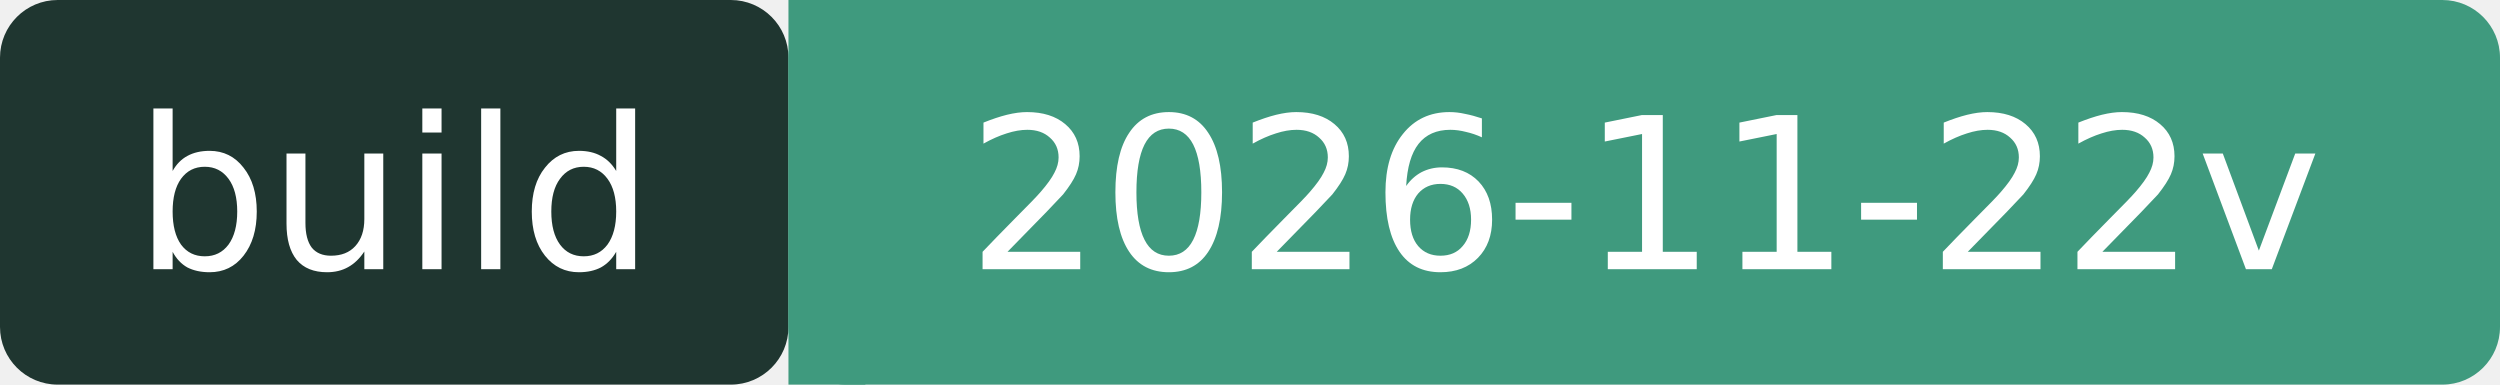
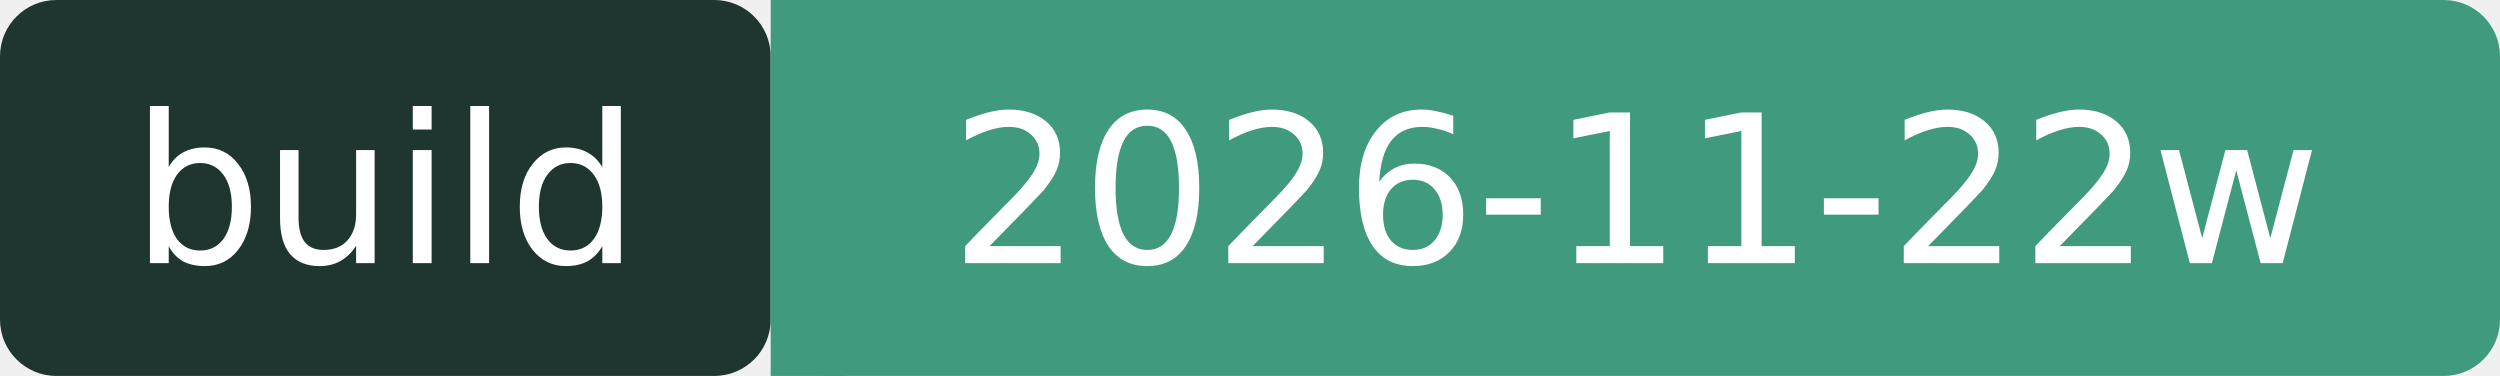
- <svg xmlns="http://www.w3.org/2000/svg" width="130" height="20" role="img" aria-label="build: 2026-11-22v">
+ <svg xmlns="http://www.w3.org/2000/svg" width="133" height="20" role="img" aria-label="build: 2026-11-22w">
  <rect width="41" height="20" rx="3" fill="#1F3630" />
-   <rect x="41" width="89" height="20" rx="3" fill="#3F9A7E" />
+   <rect x="41" width="92" height="20" rx="3" fill="#3F9A7E" />
  <rect x="41" width="4" height="20" fill="#3F9A7E" />
  <g fill="#fff" font-family="Verdana,DejaVu Sans,sans-serif" font-size="11" text-anchor="middle">
    <text x="20.5" y="14">build</text>
-     <text x="85.5" y="14">2026-11-22v</text>
+     <text x="87" y="14">2026-11-22w</text>
  </g>
</svg>
